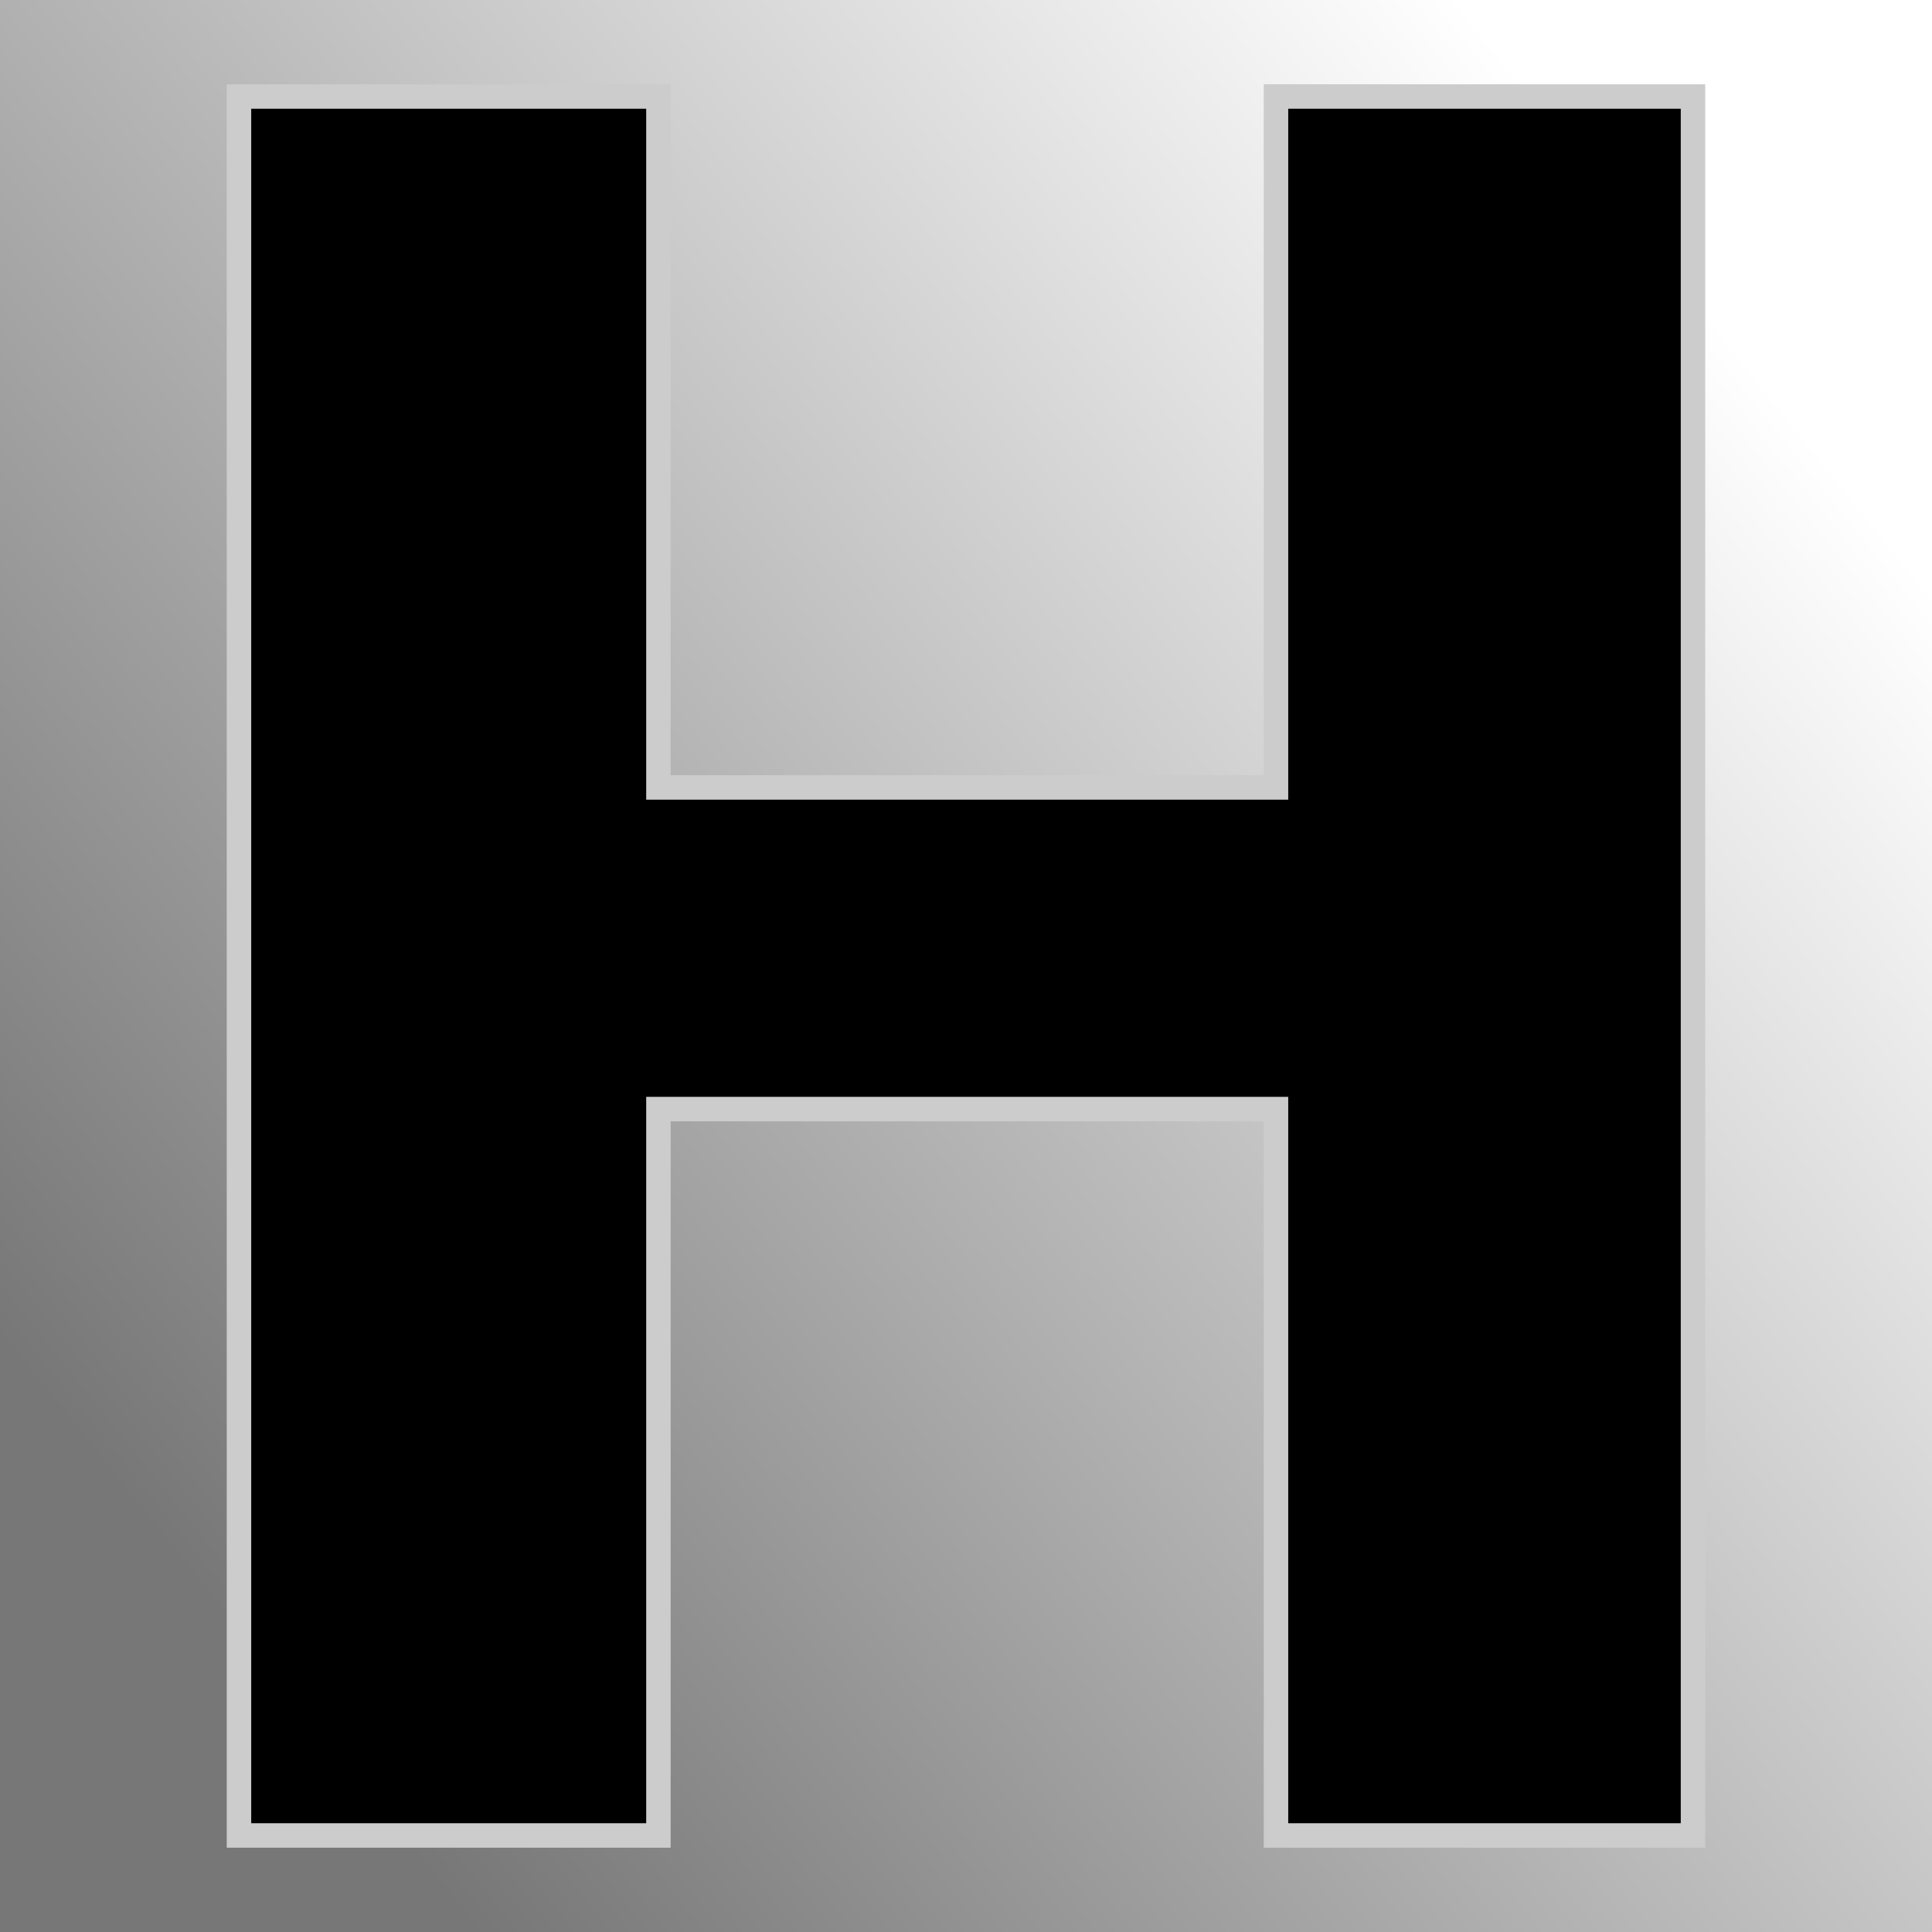
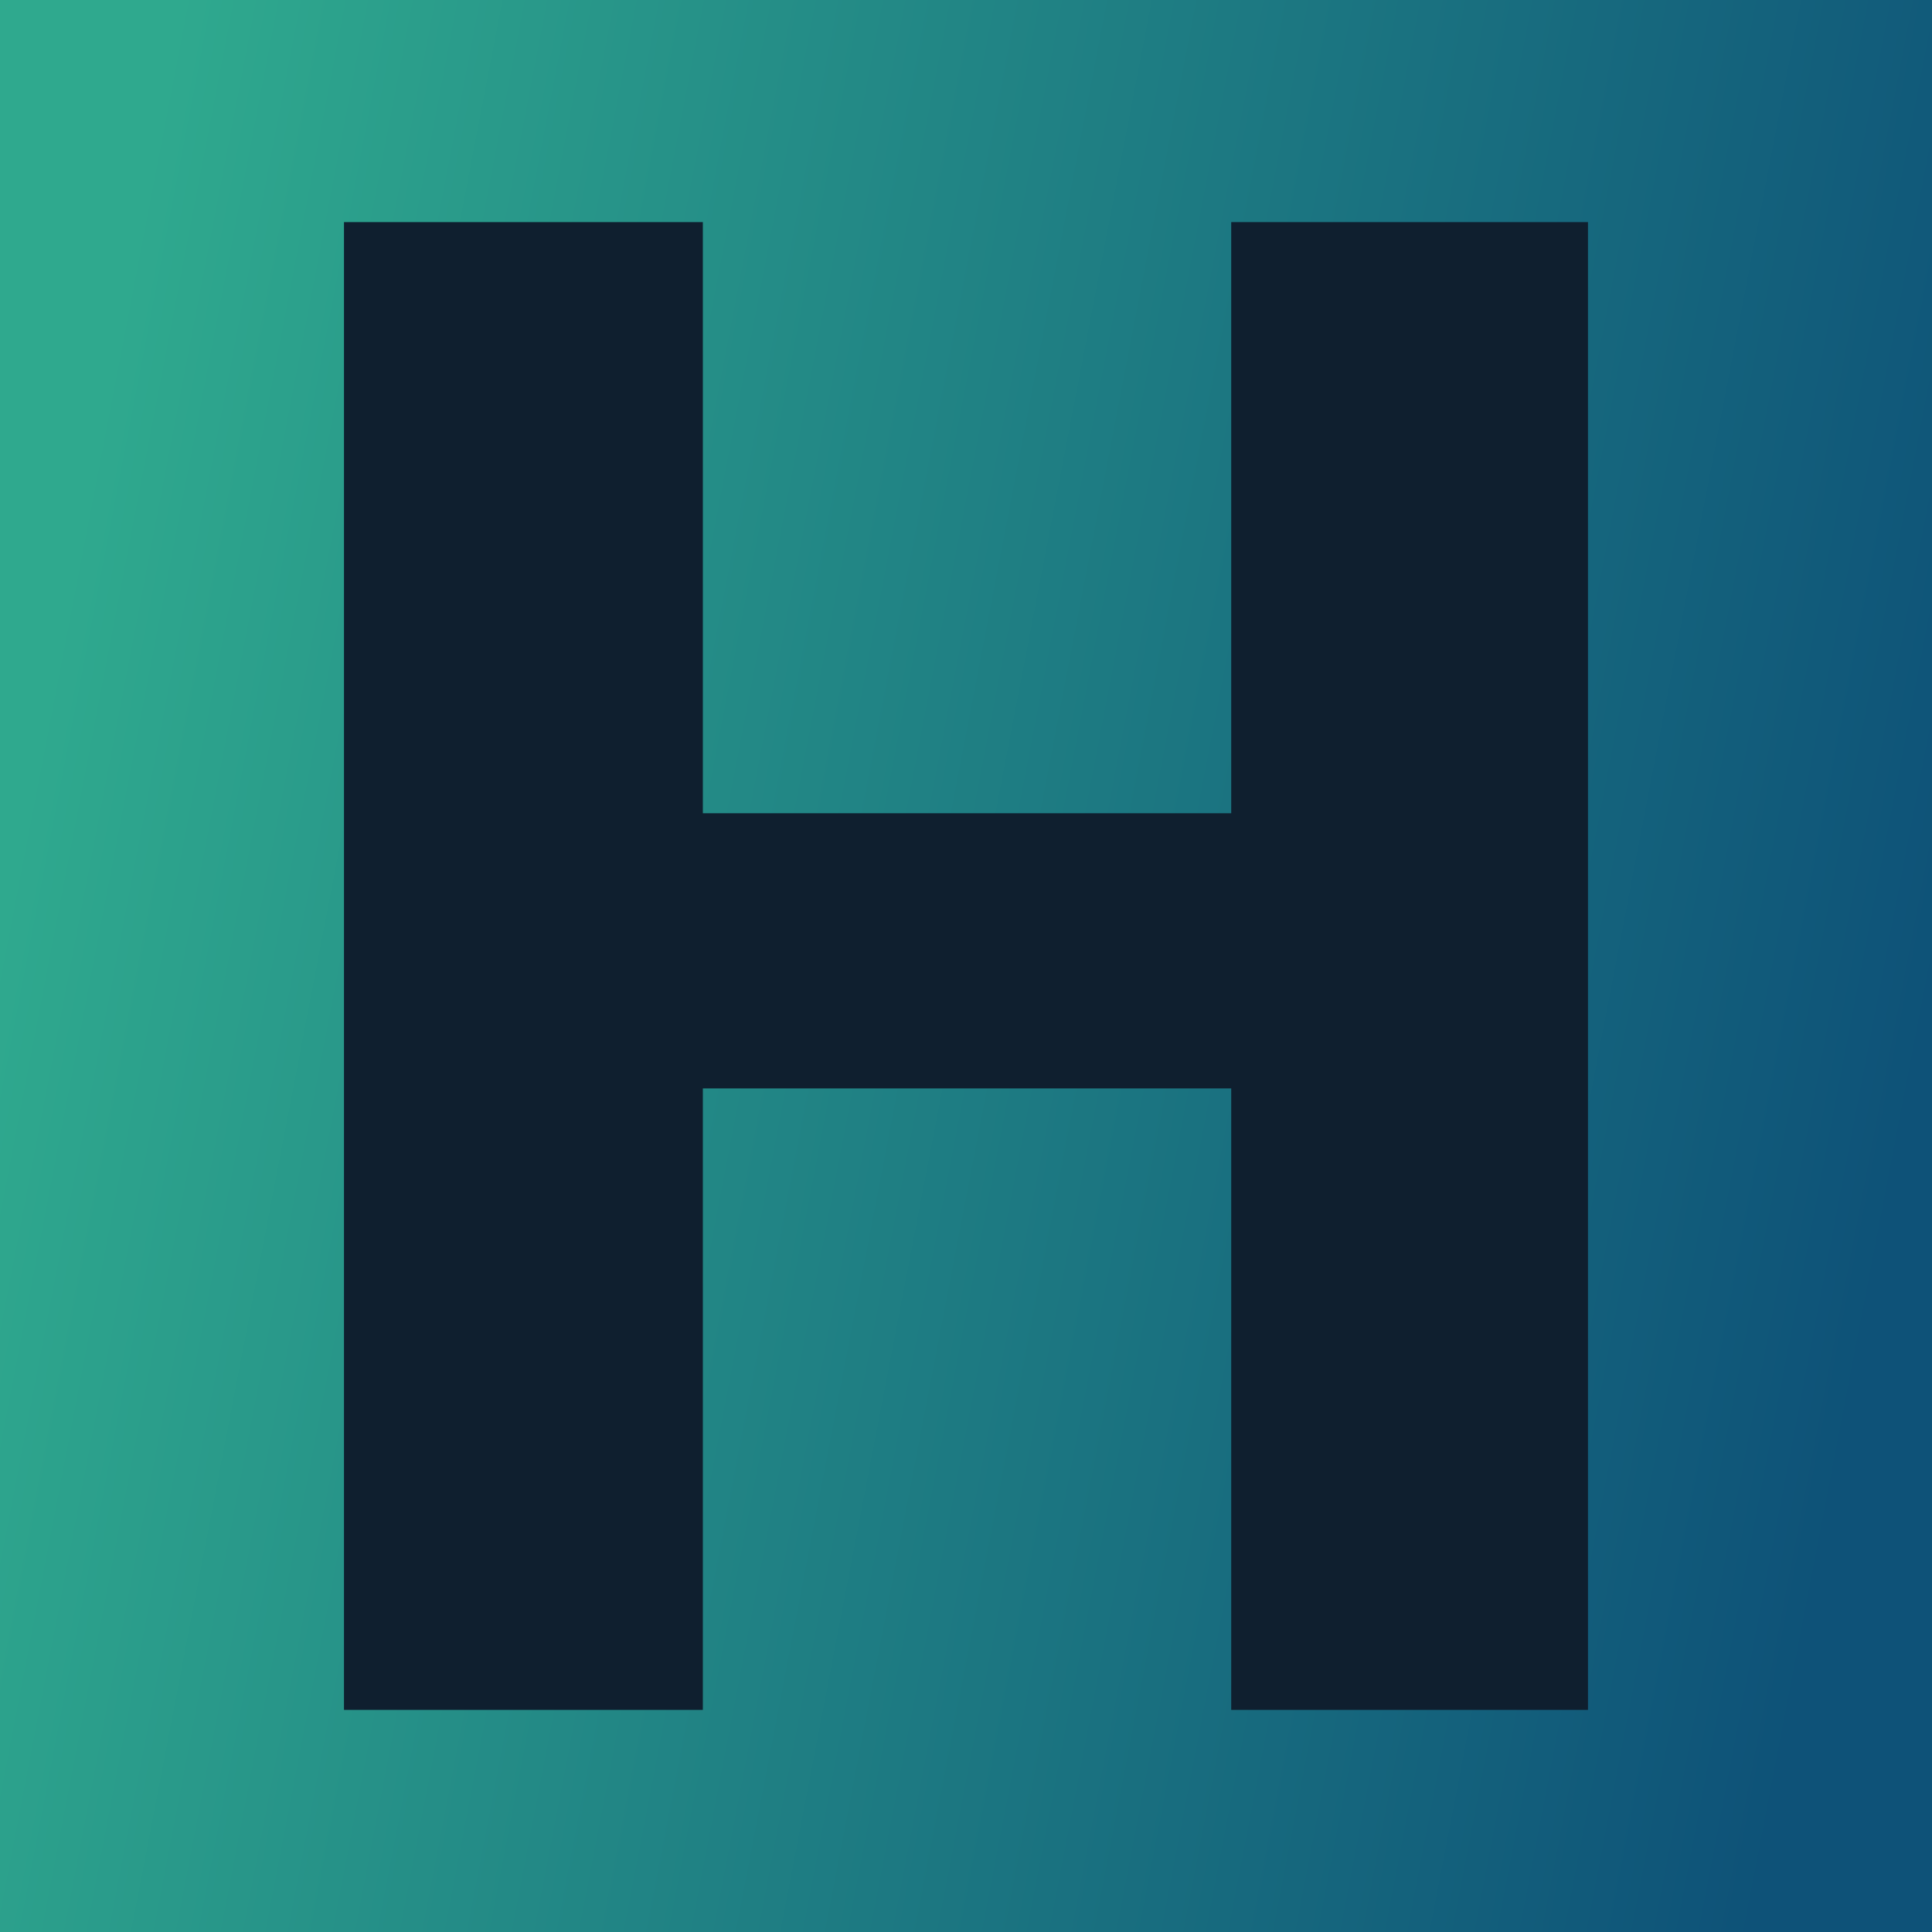
<svg xmlns="http://www.w3.org/2000/svg" version="1.1" viewBox="0 0 200 200">
  <rect width="200" height="200" fill="url('#gradient')" />
  <defs>
-     <linearGradient id="gradient" gradientTransform="rotate(321 0.5 0.5)">
-       <stop offset="0%" stop-color="#787777" />
-       <stop offset="100%" stop-color="#ffffff" />
+     <linearGradient id="gradient" gradientTransform="rotate(190 0.5 0.5)">
+       <stop offset="0%" stop-color="#0e5278" />
+       <stop offset="100%" stop-color="#2fa98e" />
    </linearGradient>
  </defs>
  <g>
-     <g fill="#000000" transform="matrix(12.65934,0,0,12.65934,11.19312,190.0073)" stroke="#cccccc" stroke-width="0.2">
+     <g fill="#0f1f2f" transform="matrix(10.83077,0,0,10.83077,24.02055,177.0061)" stroke="#0e5278" stroke-width="0">
      <path d="M12.96-14.22L12.96 0L9.55 0L9.55-5.94L4.50-5.94L4.50 0L1.07 0L1.07-14.22L4.50-14.22L4.50-8.57L9.55-8.57L9.55-14.22L12.96-14.22Z" />
    </g>
  </g>
</svg>
